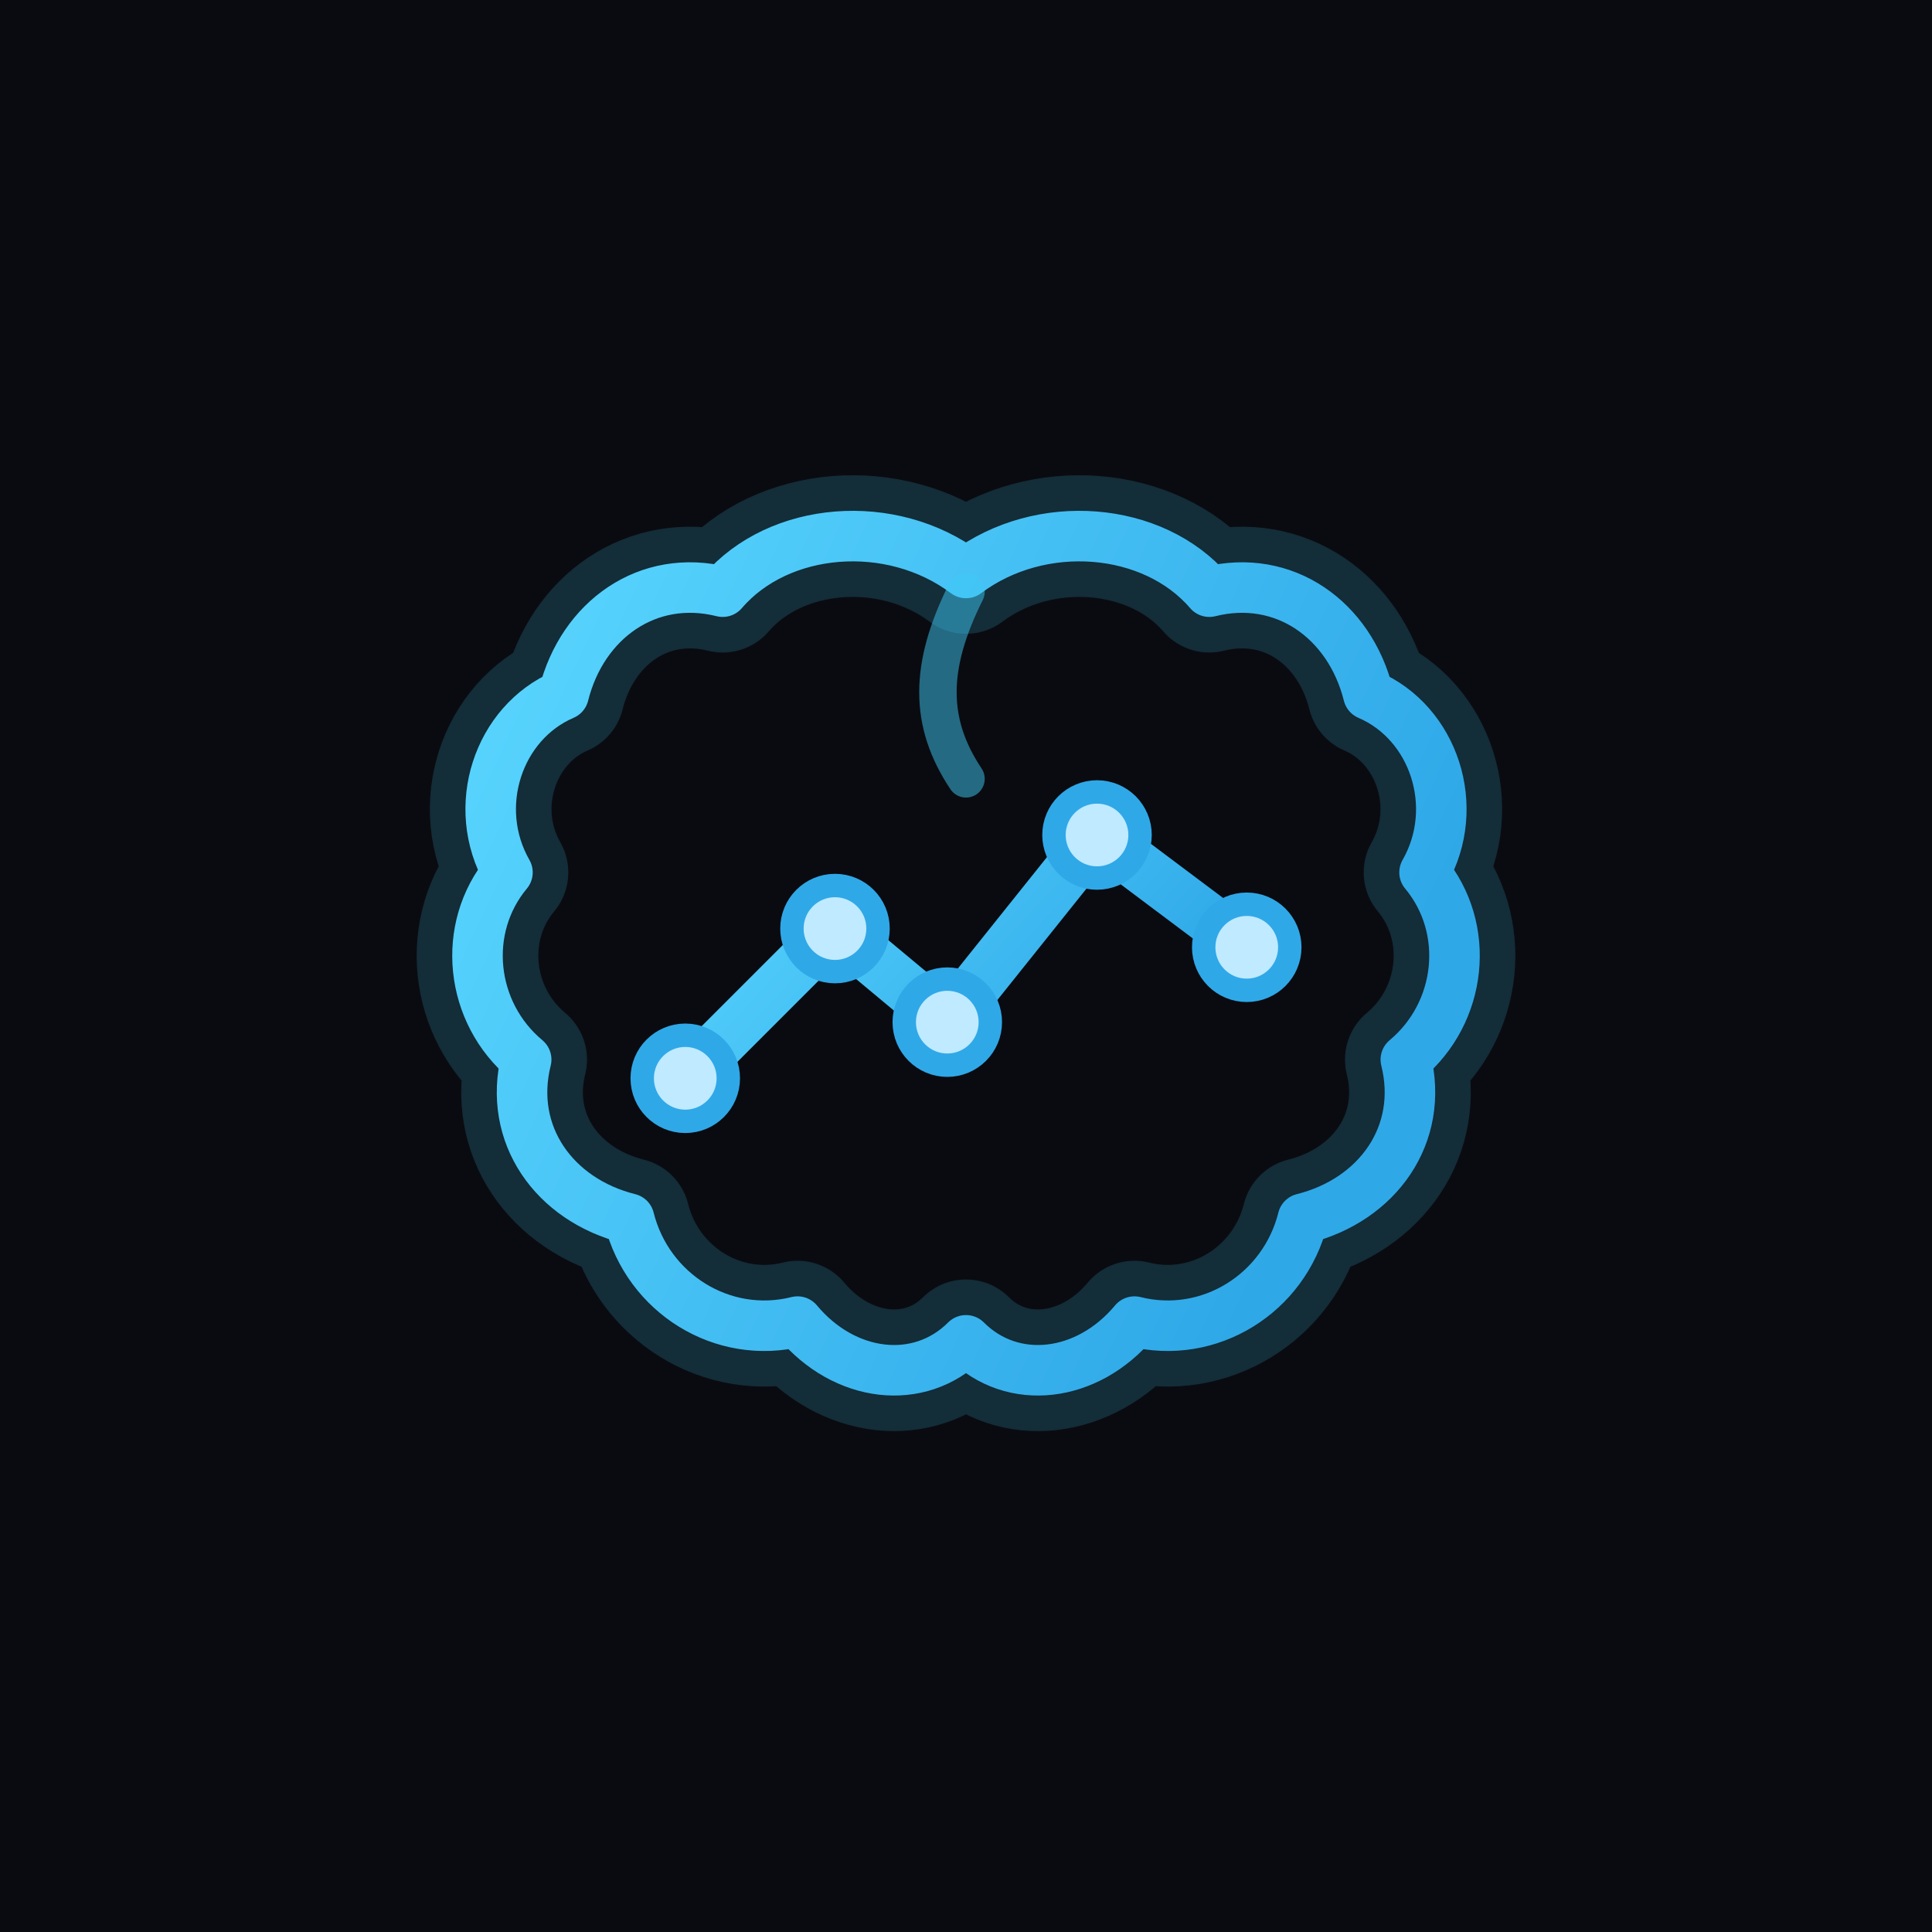
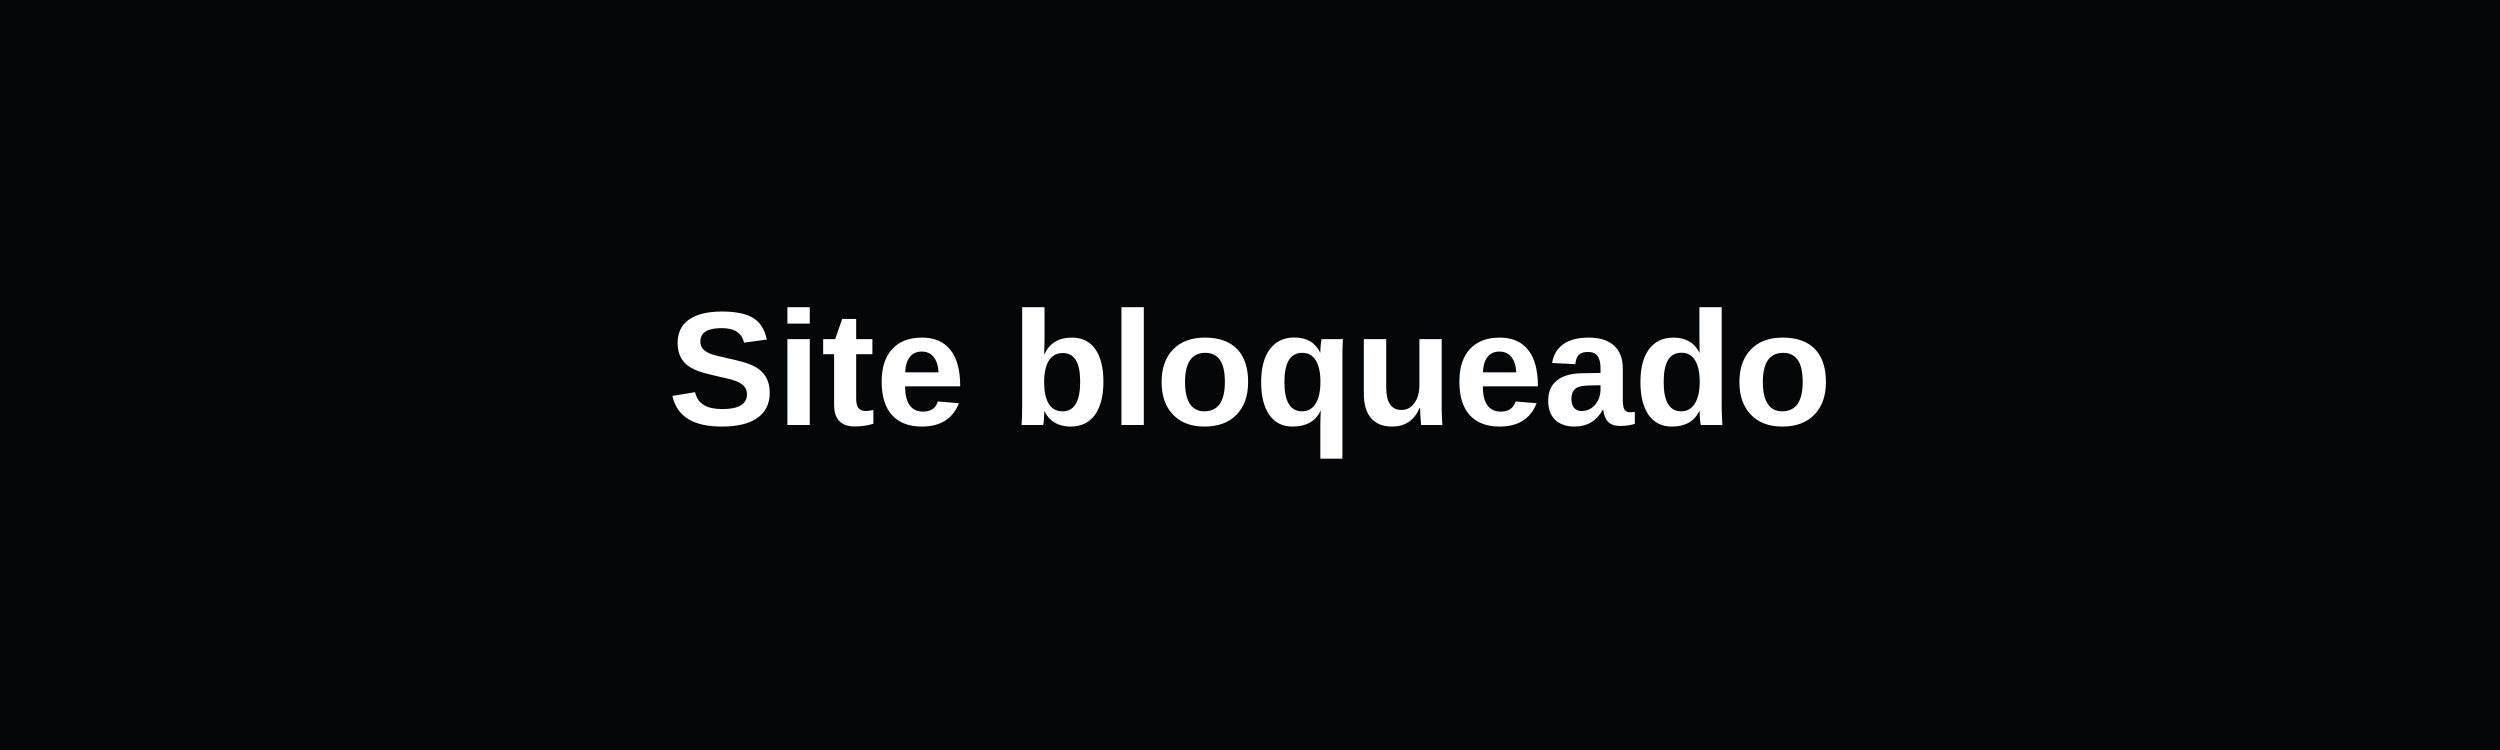
- <svg xmlns="http://www.w3.org/2000/svg" viewBox="0 0 128 128">
-   <rect width="128" height="128" fill="#0a0b10" />
-   <g transform="translate(64 64) scale(0.62) translate(-64 -64)">
-     <defs>
-       <linearGradient id="mtg" x1="0" y1="0" x2="1" y2="0.4">
-         <stop offset="0" stop-color="#5ad7ff" />
-         <stop offset="1" stop-color="#2fa8e8" />
-       </linearGradient>
-     </defs>
-     <g fill="none" stroke-linecap="round" stroke-linejoin="round">
-       <path d="M64 22c-8-6-20-5-26 2-8-2-15 3-17 11-7 3-10 12-6 19-5 6-4 15 2 20-2 8 3 15 11 17 2 8 10 13 18 11 5 6 13 7 18 2 5 5 13 4 18-2 8 2 16-3 18-11 8-2 13-9 11-17 6-5 7-14 2-20 4-7 1-16-6-19-2-8-9-13-17-11-6-7-18-8-26-2z" stroke="#3ec9f5" stroke-width="13" opacity="0.18" />
-       <path d="M64 22c-8-6-20-5-26 2-8-2-15 3-17 11-7 3-10 12-6 19-5 6-4 15 2 20-2 8 3 15 11 17 2 8 10 13 18 11 5 6 13 7 18 2 5 5 13 4 18-2 8 2 16-3 18-11 8-2 13-9 11-17 6-5 7-14 2-20 4-7 1-16-6-19-2-8-9-13-17-11-6-7-18-8-26-2z" stroke="url(#mtg)" stroke-width="5.4" />
-       <path d="M64 24c-4 8-4 14 0 20" stroke="#3ec9f5" stroke-width="4" opacity="0.5" />
-       <path d="M34 76 50 60l12 10 16-20 16 12" stroke="url(#mtg)" stroke-width="5.4" />
-     </g>
-     <g fill="#bfeaff" stroke="#2fa8e8" stroke-width="2.5">
-       <circle cx="34" cy="76" r="4.6" />
-       <circle cx="50" cy="60" r="4.6" />
-       <circle cx="62" cy="70" r="4.6" />
-       <circle cx="78" cy="50" r="4.6" />
-       <circle cx="94" cy="62" r="4.6" />
-     </g>
-   </g>
+ <svg xmlns="http://www.w3.org/2000/svg" width="400" height="120" viewBox="0 0 400 120">
+   <rect width="400" height="120" fill="#050608" />
+   <text x="200" y="68" text-anchor="middle" font-family="Arial,sans-serif" font-size="26" font-weight="700" fill="#fff">Site bloqueado</text>
</svg>
